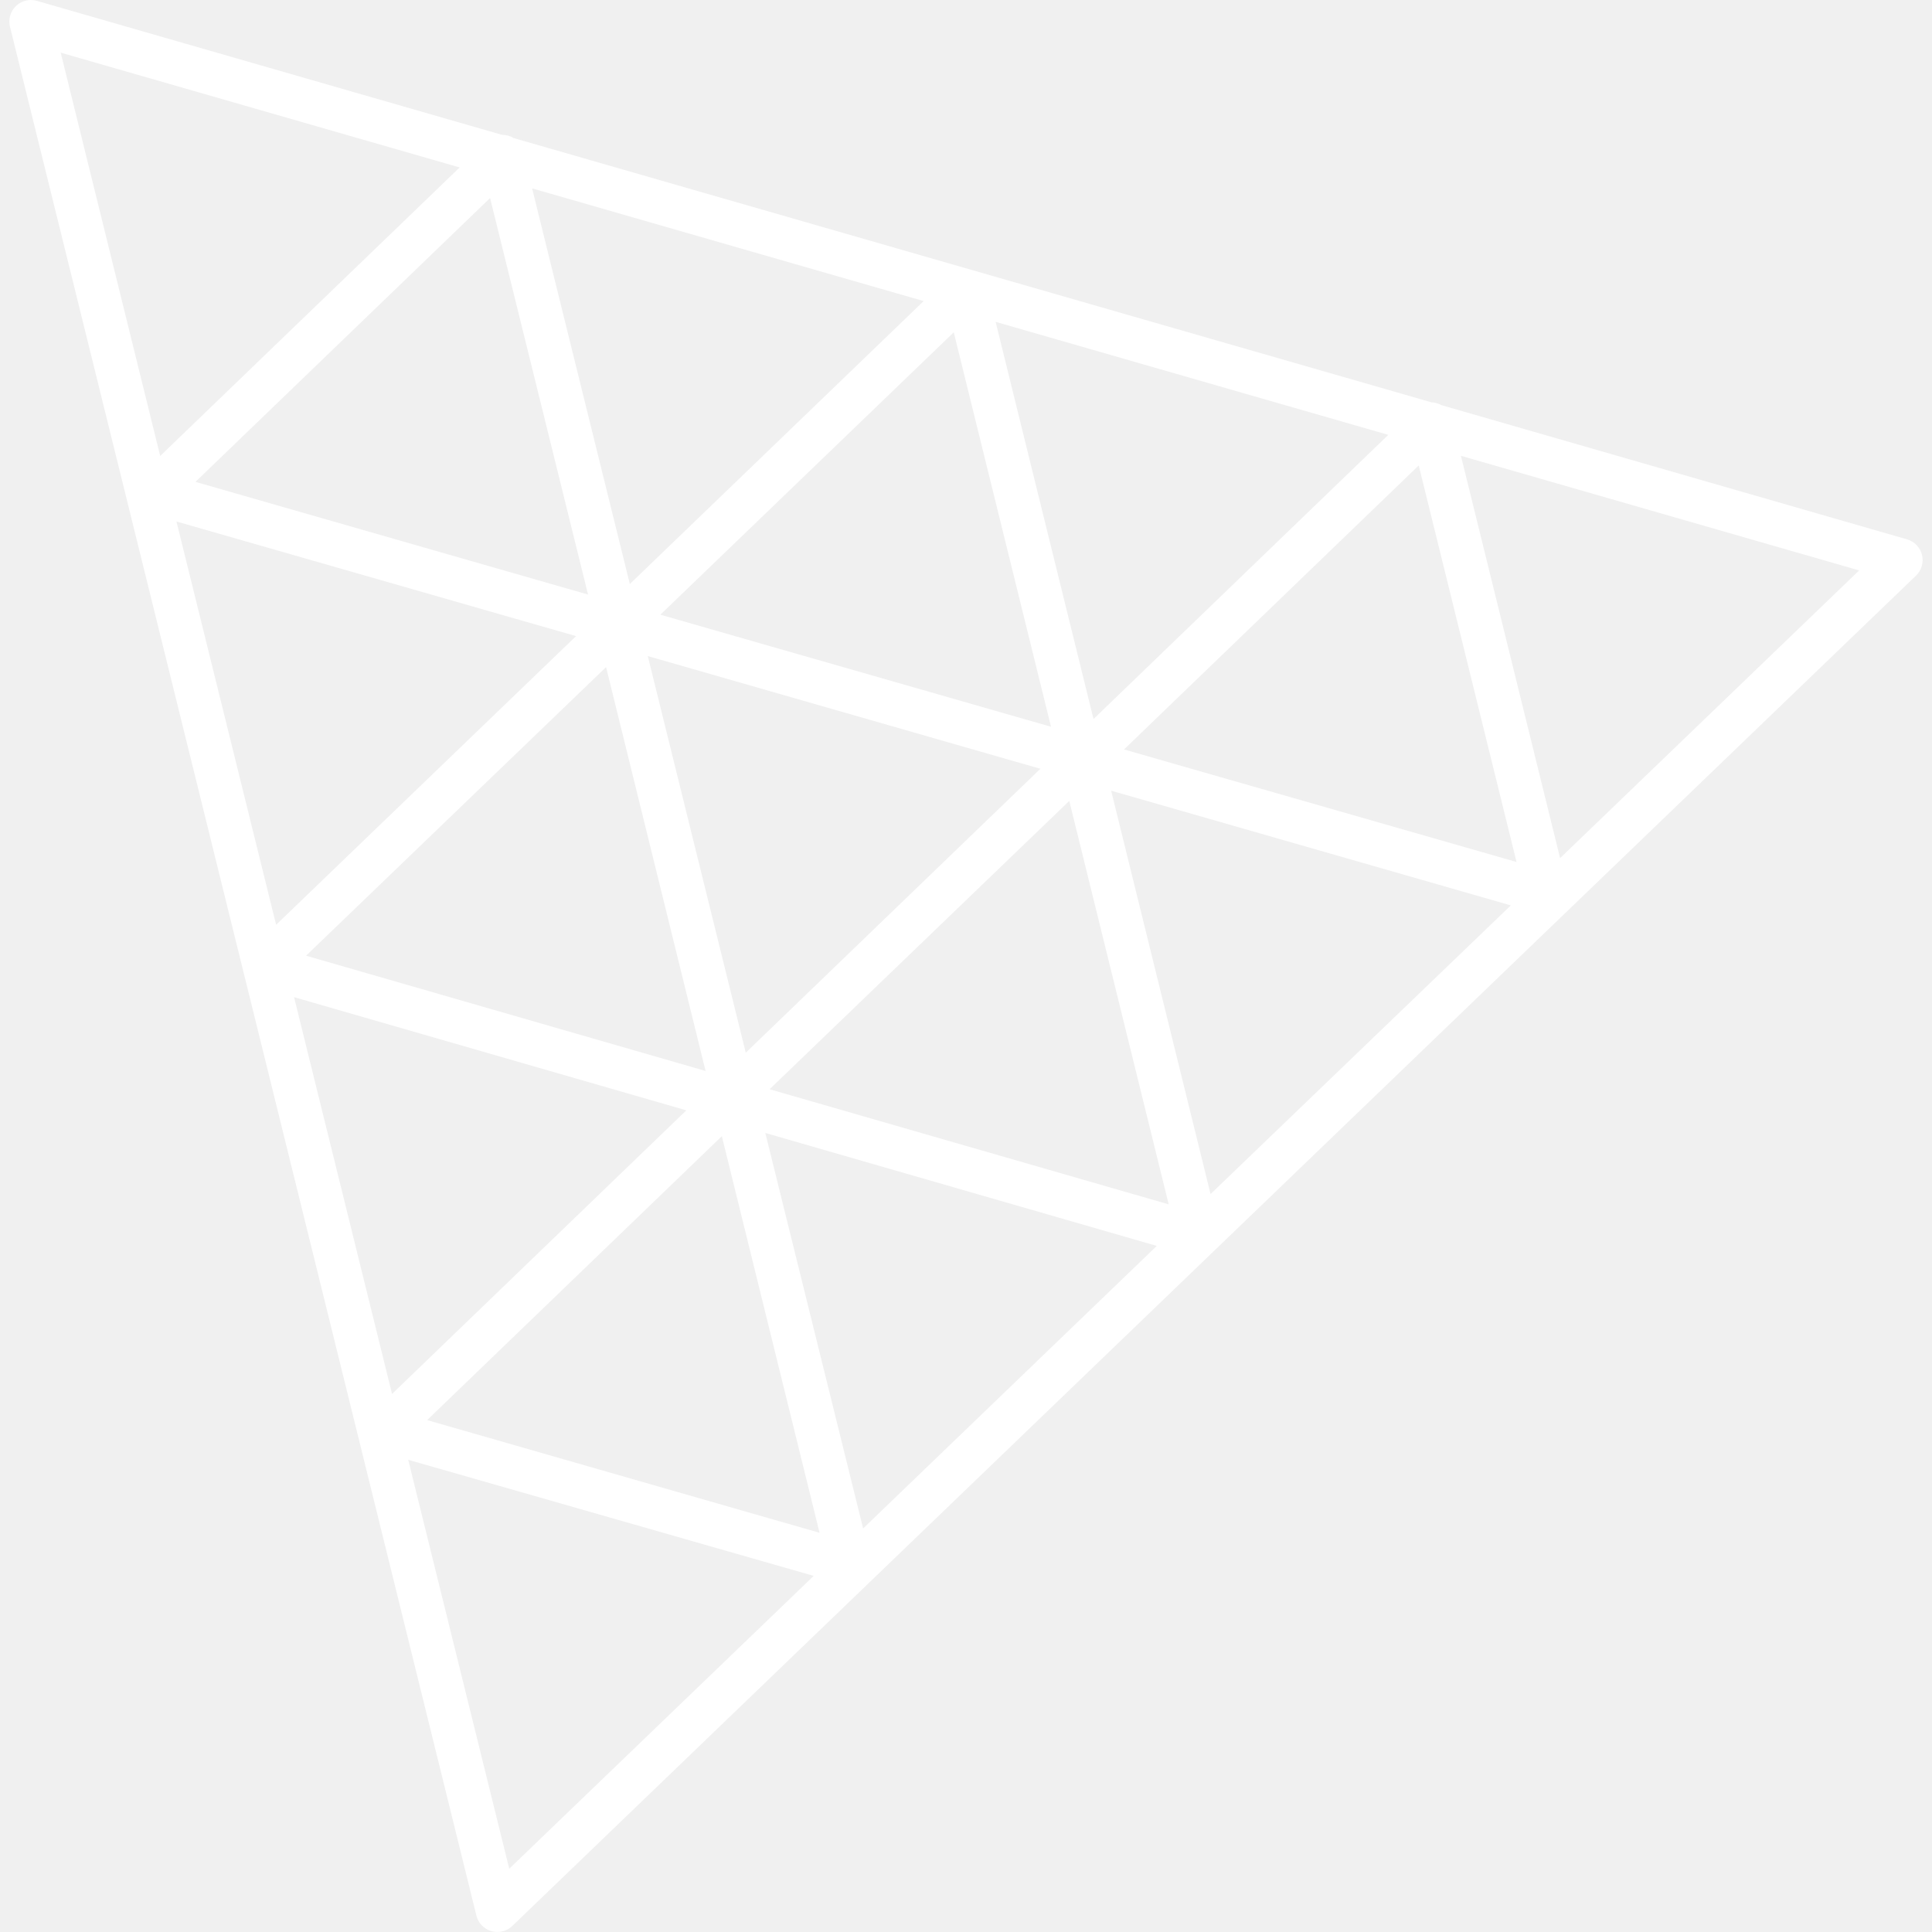
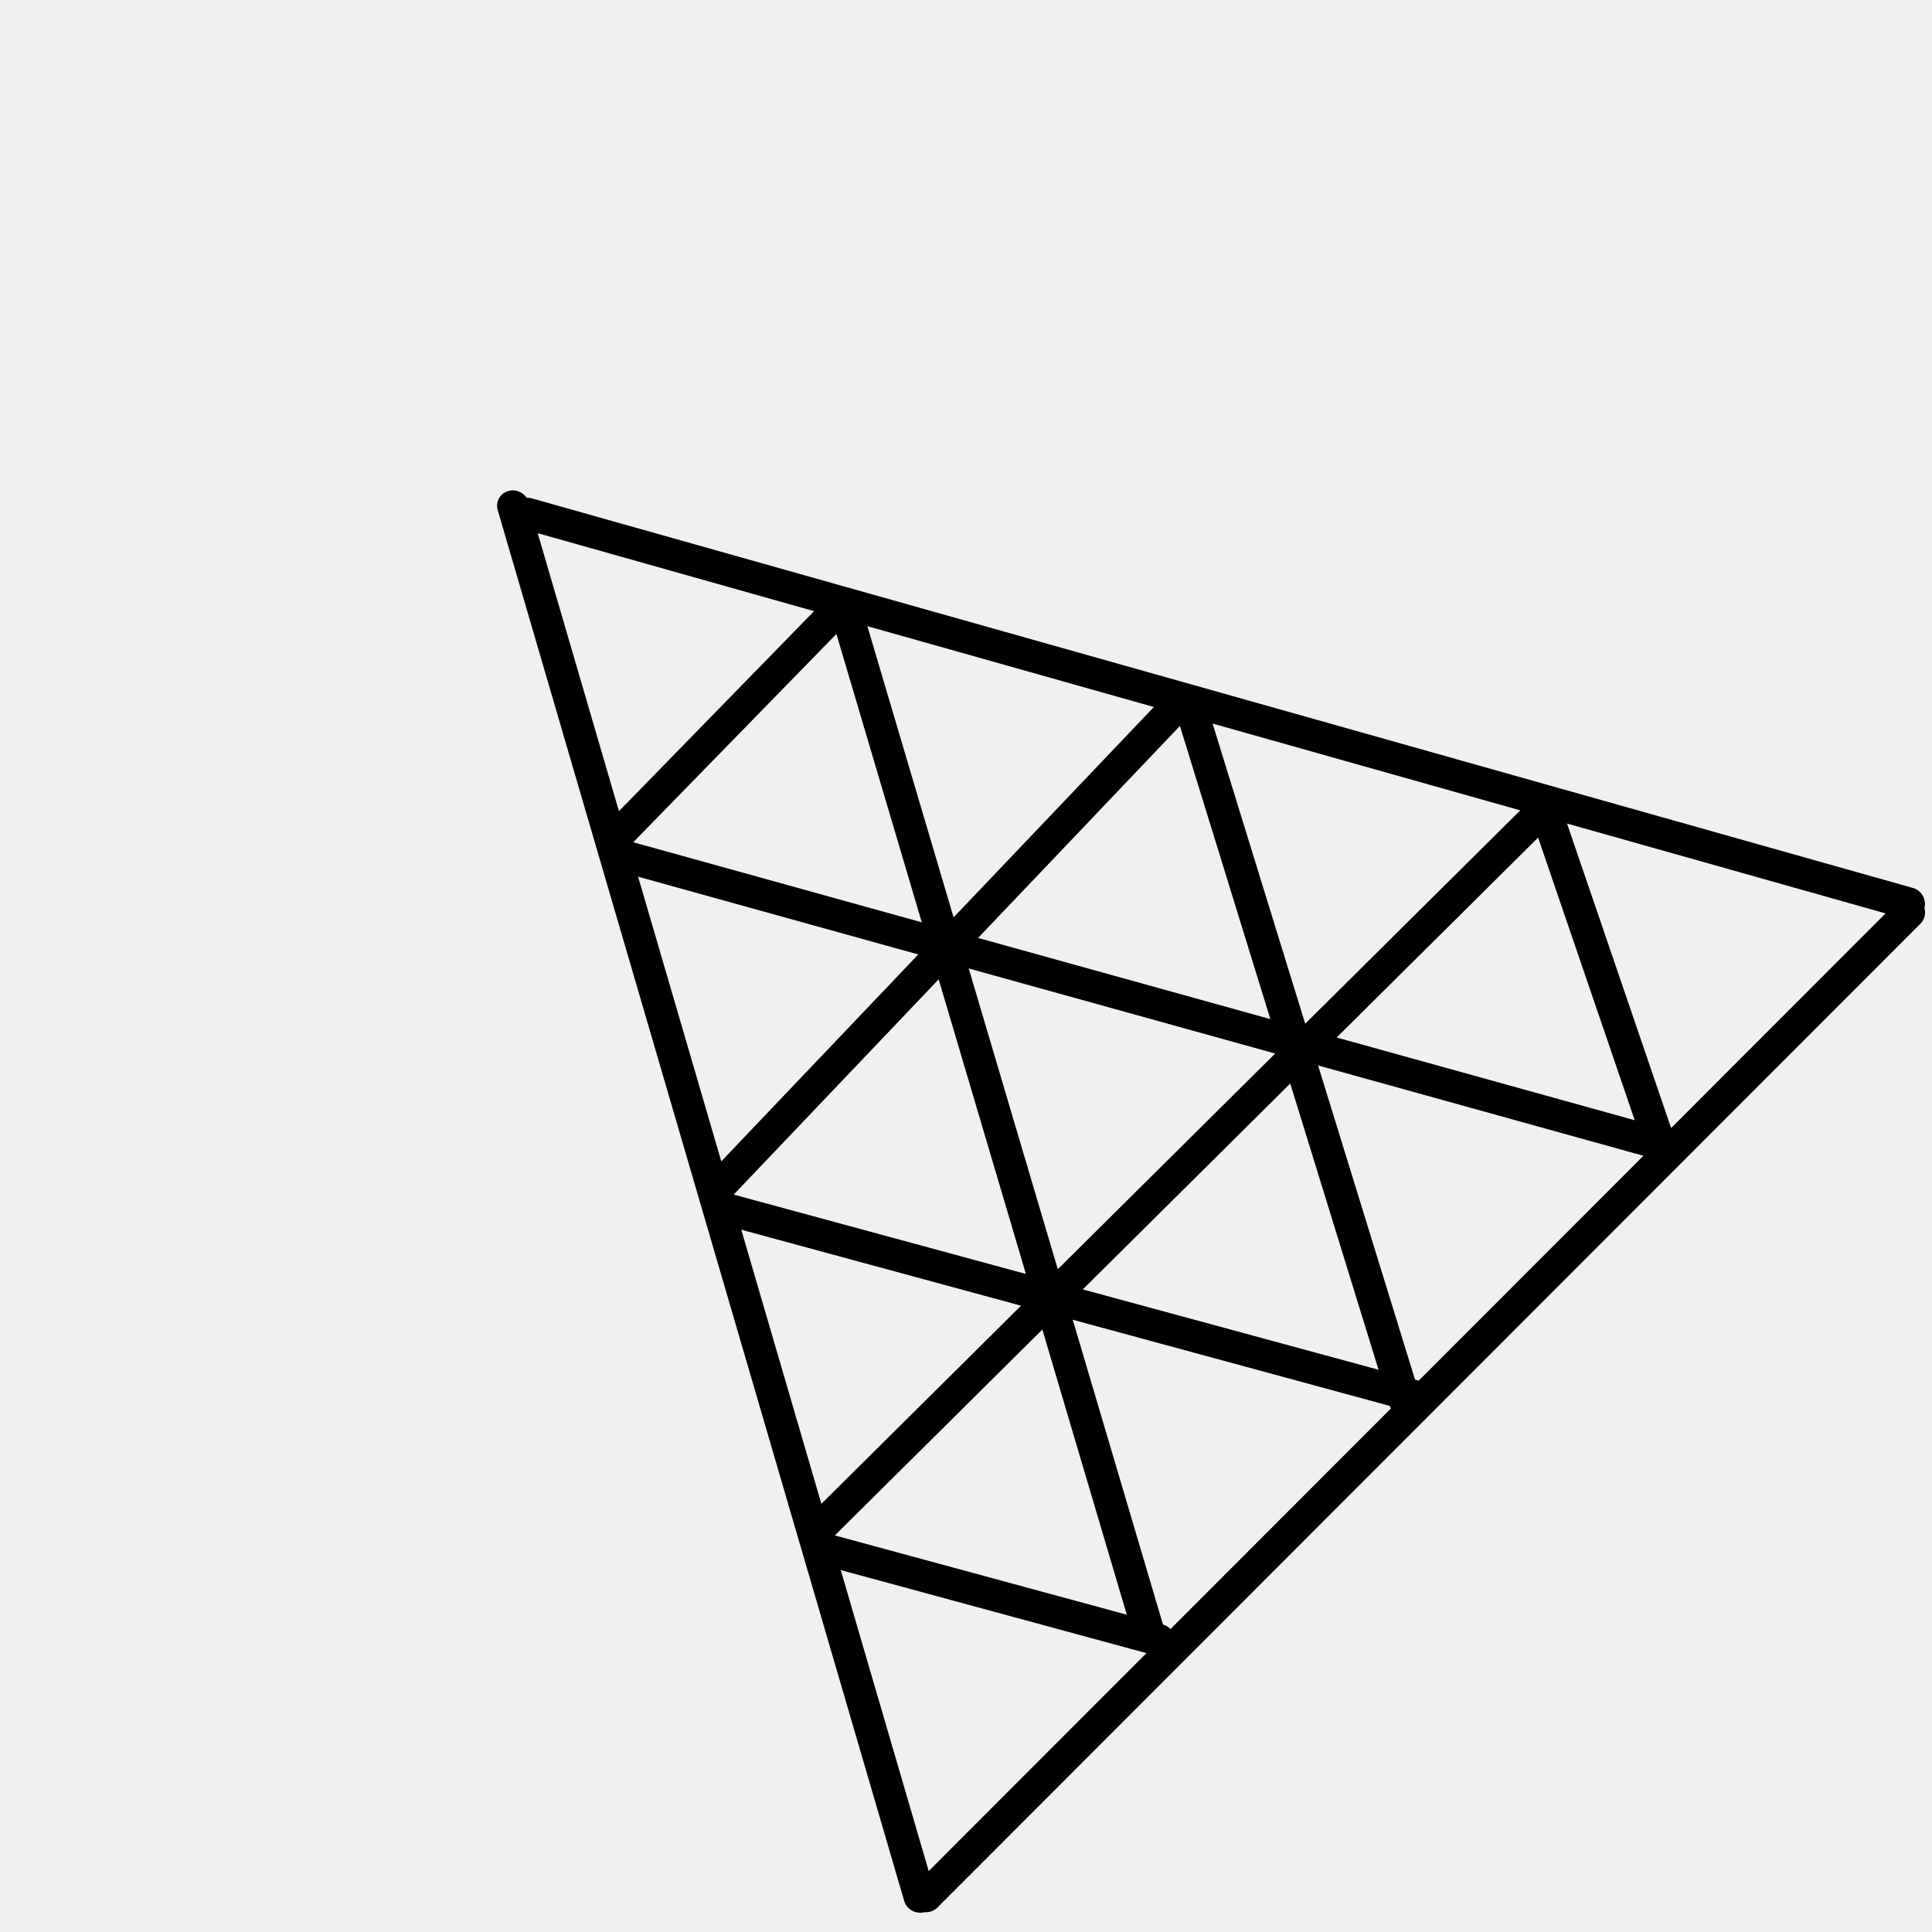
- <svg xmlns="http://www.w3.org/2000/svg" style="color: white" role="img" viewBox="0 0 24 24">
-   <path d="M.38 0a.268.268 0 0 0-.256.332l2.894 11.716a.268.268 0 0 0 .01.04l2.89 11.708a.268.268 0 0 0 .447.128L23.802 7.15a.268.268 0 0 0-.112-.45l-5.784-1.667a.268.268 0 0 0-.123-.035L6.38 1.715a.268.268 0 0 0-.144-.04L.456.01A.268.268 0 0 0 .38 0zm.374.654L5.71 2.08 1.99 5.664zM6.61 2.34l4.864 1.4-3.65 3.515zm-.522.12l1.217 4.926-4.877-1.4zm6.28 1.538l4.878 1.404-3.662 3.53zm-.52.13l1.208 4.9-4.853-1.392zm6.3 1.534l4.947 1.424-3.715 3.574zm-.524.12l1.215 4.926-4.876-1.398zm-15.432.696l4.964 1.424-3.726 3.586zM8.047 8.15l4.877 1.4-3.66 3.527zm-.518.137l1.236 5.017-4.963-1.432zm6.274 1.535l4.965 1.425-3.73 3.586zm-.52.127l1.235 5.012-4.958-1.43zm-9.63 2.438l4.873 1.406-3.656 3.523zm5.854 1.687l4.863 1.403-3.648 3.51zm-.54.04l1.214 4.927-4.875-1.4zm-3.896 4.02l5.037 1.442-3.782 3.638z" fill="white" />
+ <svg xmlns="http://www.w3.org/2000/svg" width="363" height="363" viewBox="0 0 363 363" fill="none">
+   <line x1="3" y1="-3" x2="203.585" y2="-3" transform="matrix(0.963564 0.267478 -0.234446 0.972129 114.204 163.142)" stroke="black" stroke-width="6" stroke-linecap="round" />
+   <line x1="3" y1="-3" x2="136.623" y2="-3" transform="matrix(0.96503 0.262141 -0.228842 0.973463 133.149 229.383)" stroke="black" stroke-width="6" stroke-linecap="round" />
+   <line x1="3" y1="-3" x2="67.452" y2="-3" transform="matrix(0.96503 0.262141 -0.228842 0.973463 152.023 293.384)" stroke="black" stroke-width="6" stroke-linecap="round" />
+   <line x1="116.322" y1="156.675" x2="157.706" y2="114.253" stroke="black" stroke-width="6" stroke-linecap="round" />
+   <line x1="3" y1="-3" x2="275.23" y2="-3" transform="matrix(-0.280515 -0.95985 0.968973 -0.247165 176.538 358.547)" stroke="black" stroke-width="6" stroke-linecap="round" />
+   <line x1="3" y1="-3" x2="264.292" y2="-3" transform="matrix(-0.706816 0.707397 -0.708041 -0.706172 358.692 167.2)" stroke="black" stroke-width="6" stroke-linecap="round" />
+   <line x1="3" y1="-3" x2="272.611" y2="-3" transform="matrix(0.962439 0.271497 -0.238668 0.971101 95.614 98.6508)" stroke="black" stroke-width="6" stroke-linecap="round" />
+   <line x1="3" y1="-3" x2="195.927" y2="-3" transform="matrix(0.709849 -0.704354 0.705232 0.708977 154.006 291.319)" stroke="black" stroke-width="6" stroke-linecap="round" />
+   <line x1="135.217" y1="222.872" x2="221.07" y2="132.702" stroke="black" stroke-width="6" stroke-linecap="round" />
+   <line x1="3" y1="-3" x2="200.756" y2="-3" transform="matrix(-0.283914 -0.95885 0.968056 -0.250733 219.798 309.573)" stroke="black" stroke-width="6" stroke-linecap="round" />
+   <line x1="263.936" y1="263.133" x2="224.431" y2="135.102" stroke="black" stroke-width="6" stroke-linecap="round" />
+   <line x1="3" y1="-3" x2="65.848" y2="-3" transform="matrix(-0.323506 -0.946226 0.956283 -0.292442 315.432 216.174)" stroke="black" stroke-width="6" stroke-linecap="round" />
</svg>
